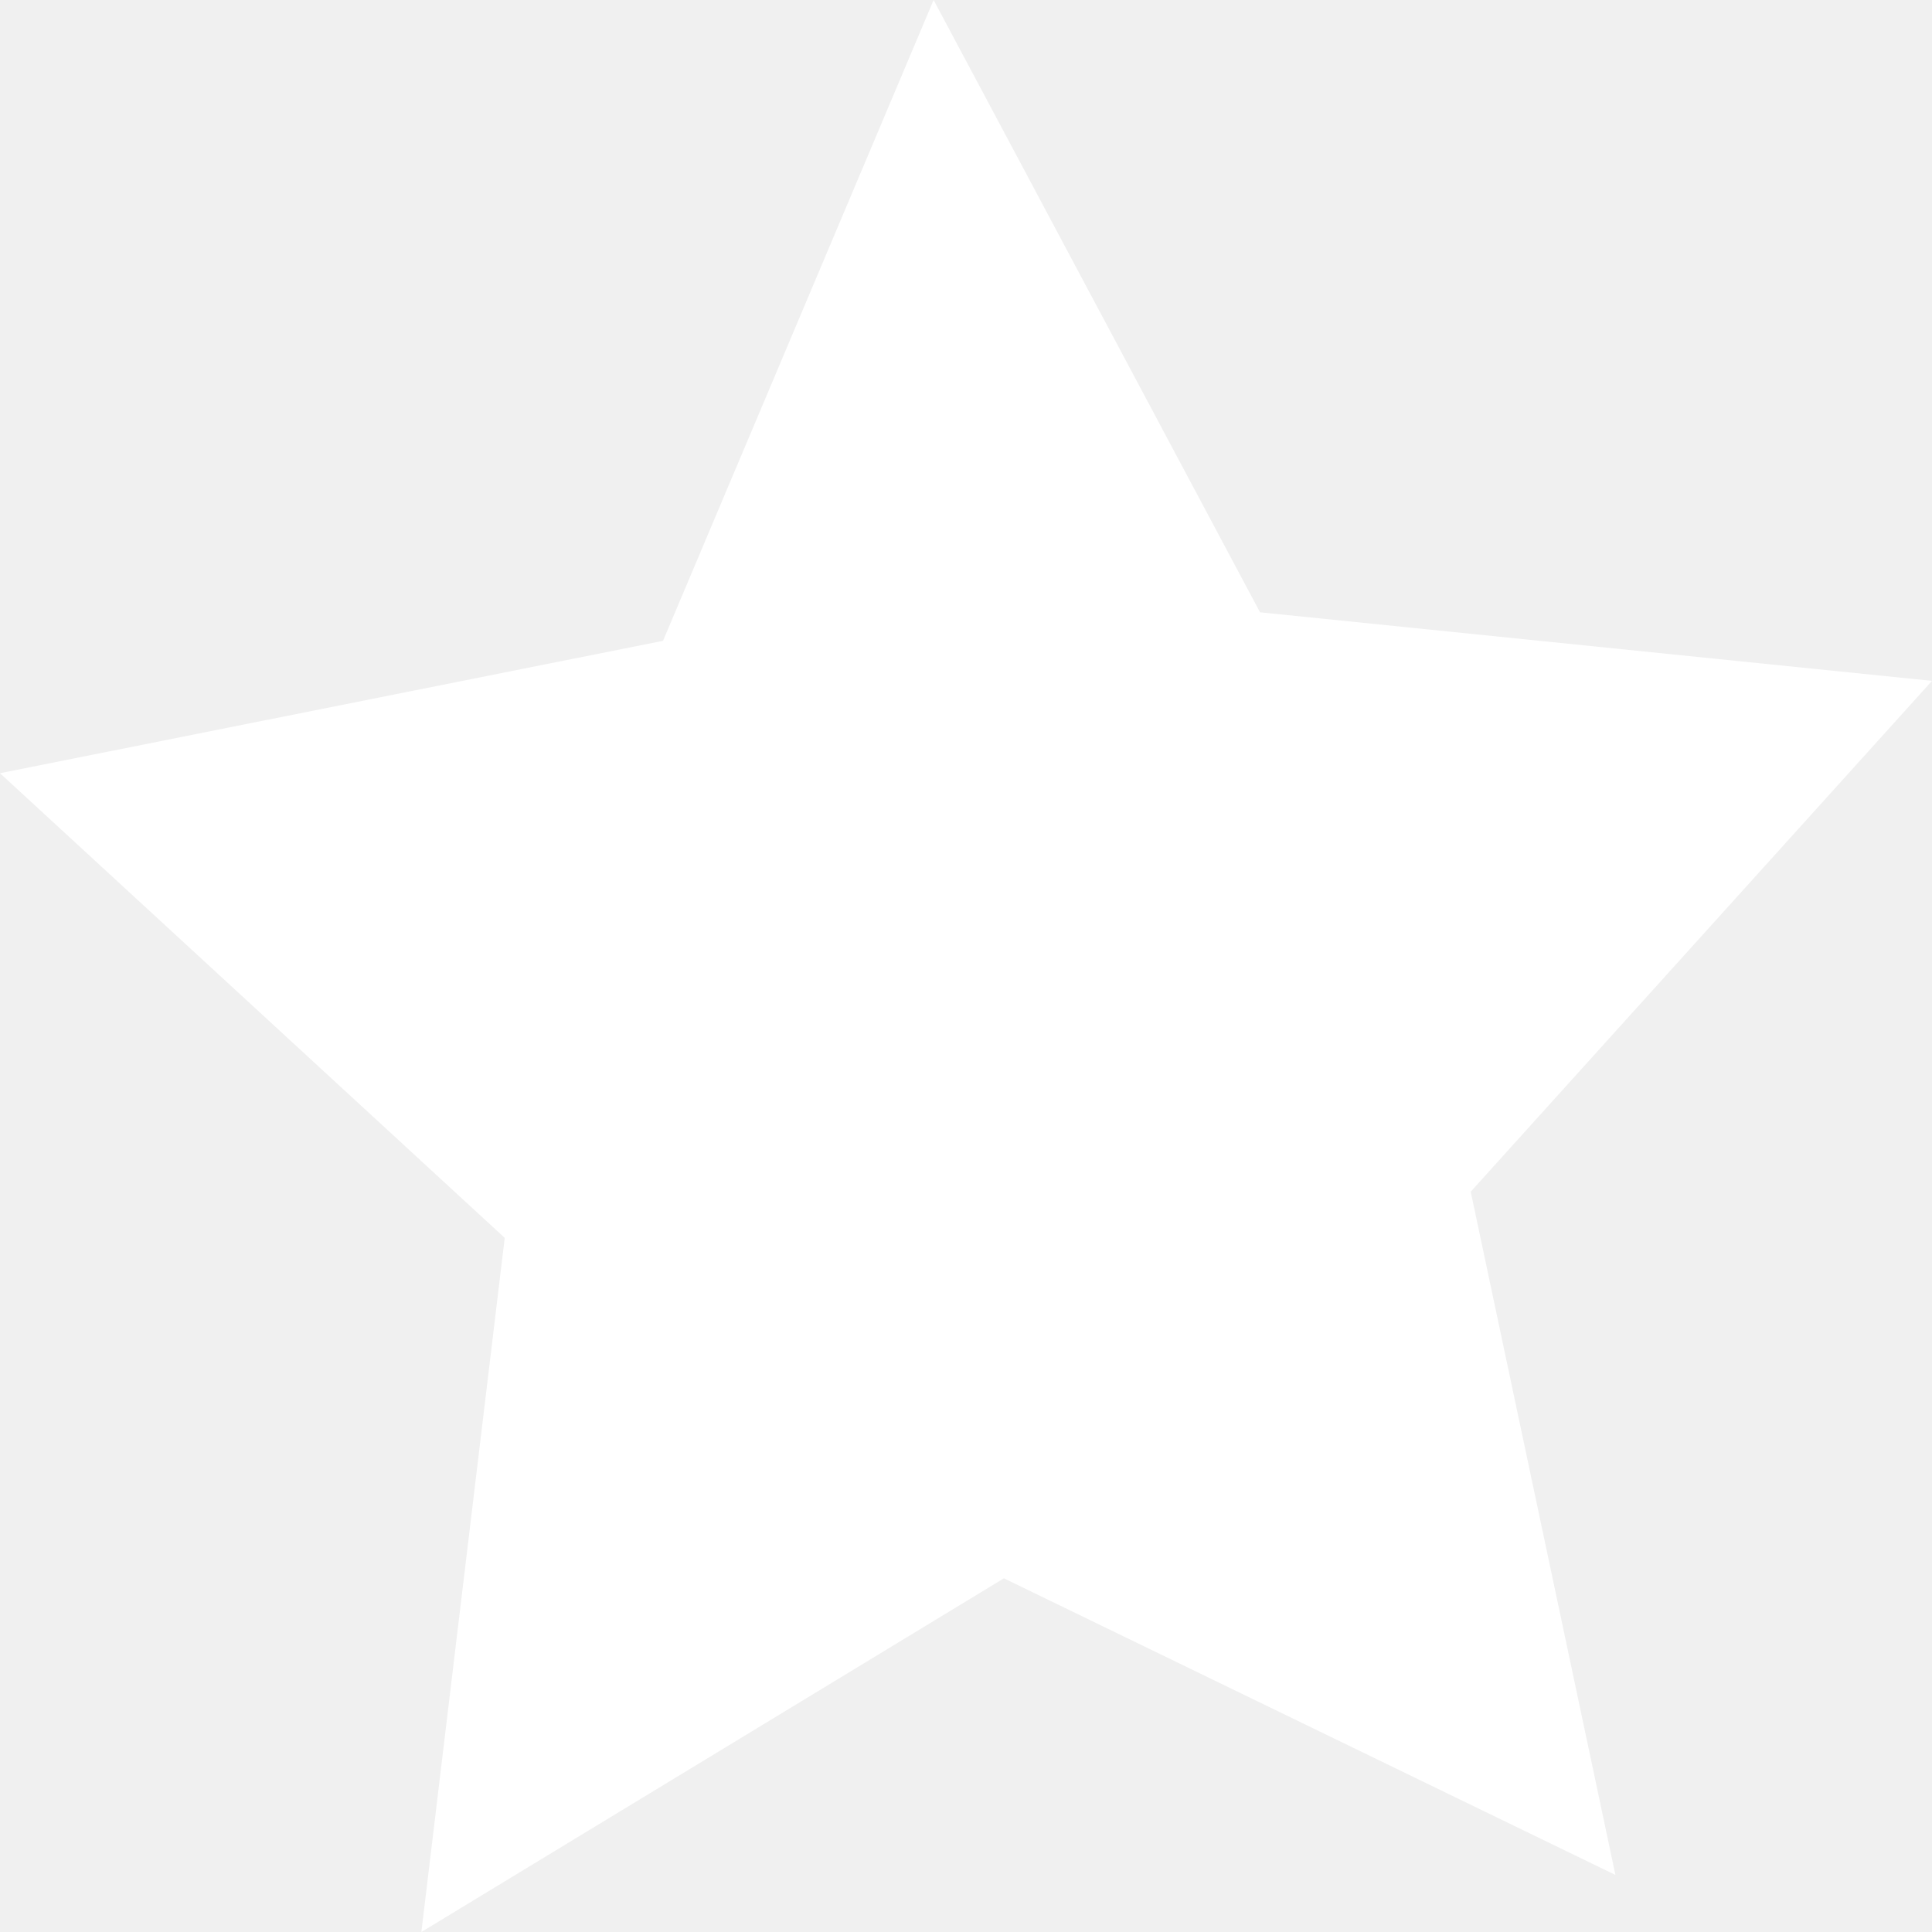
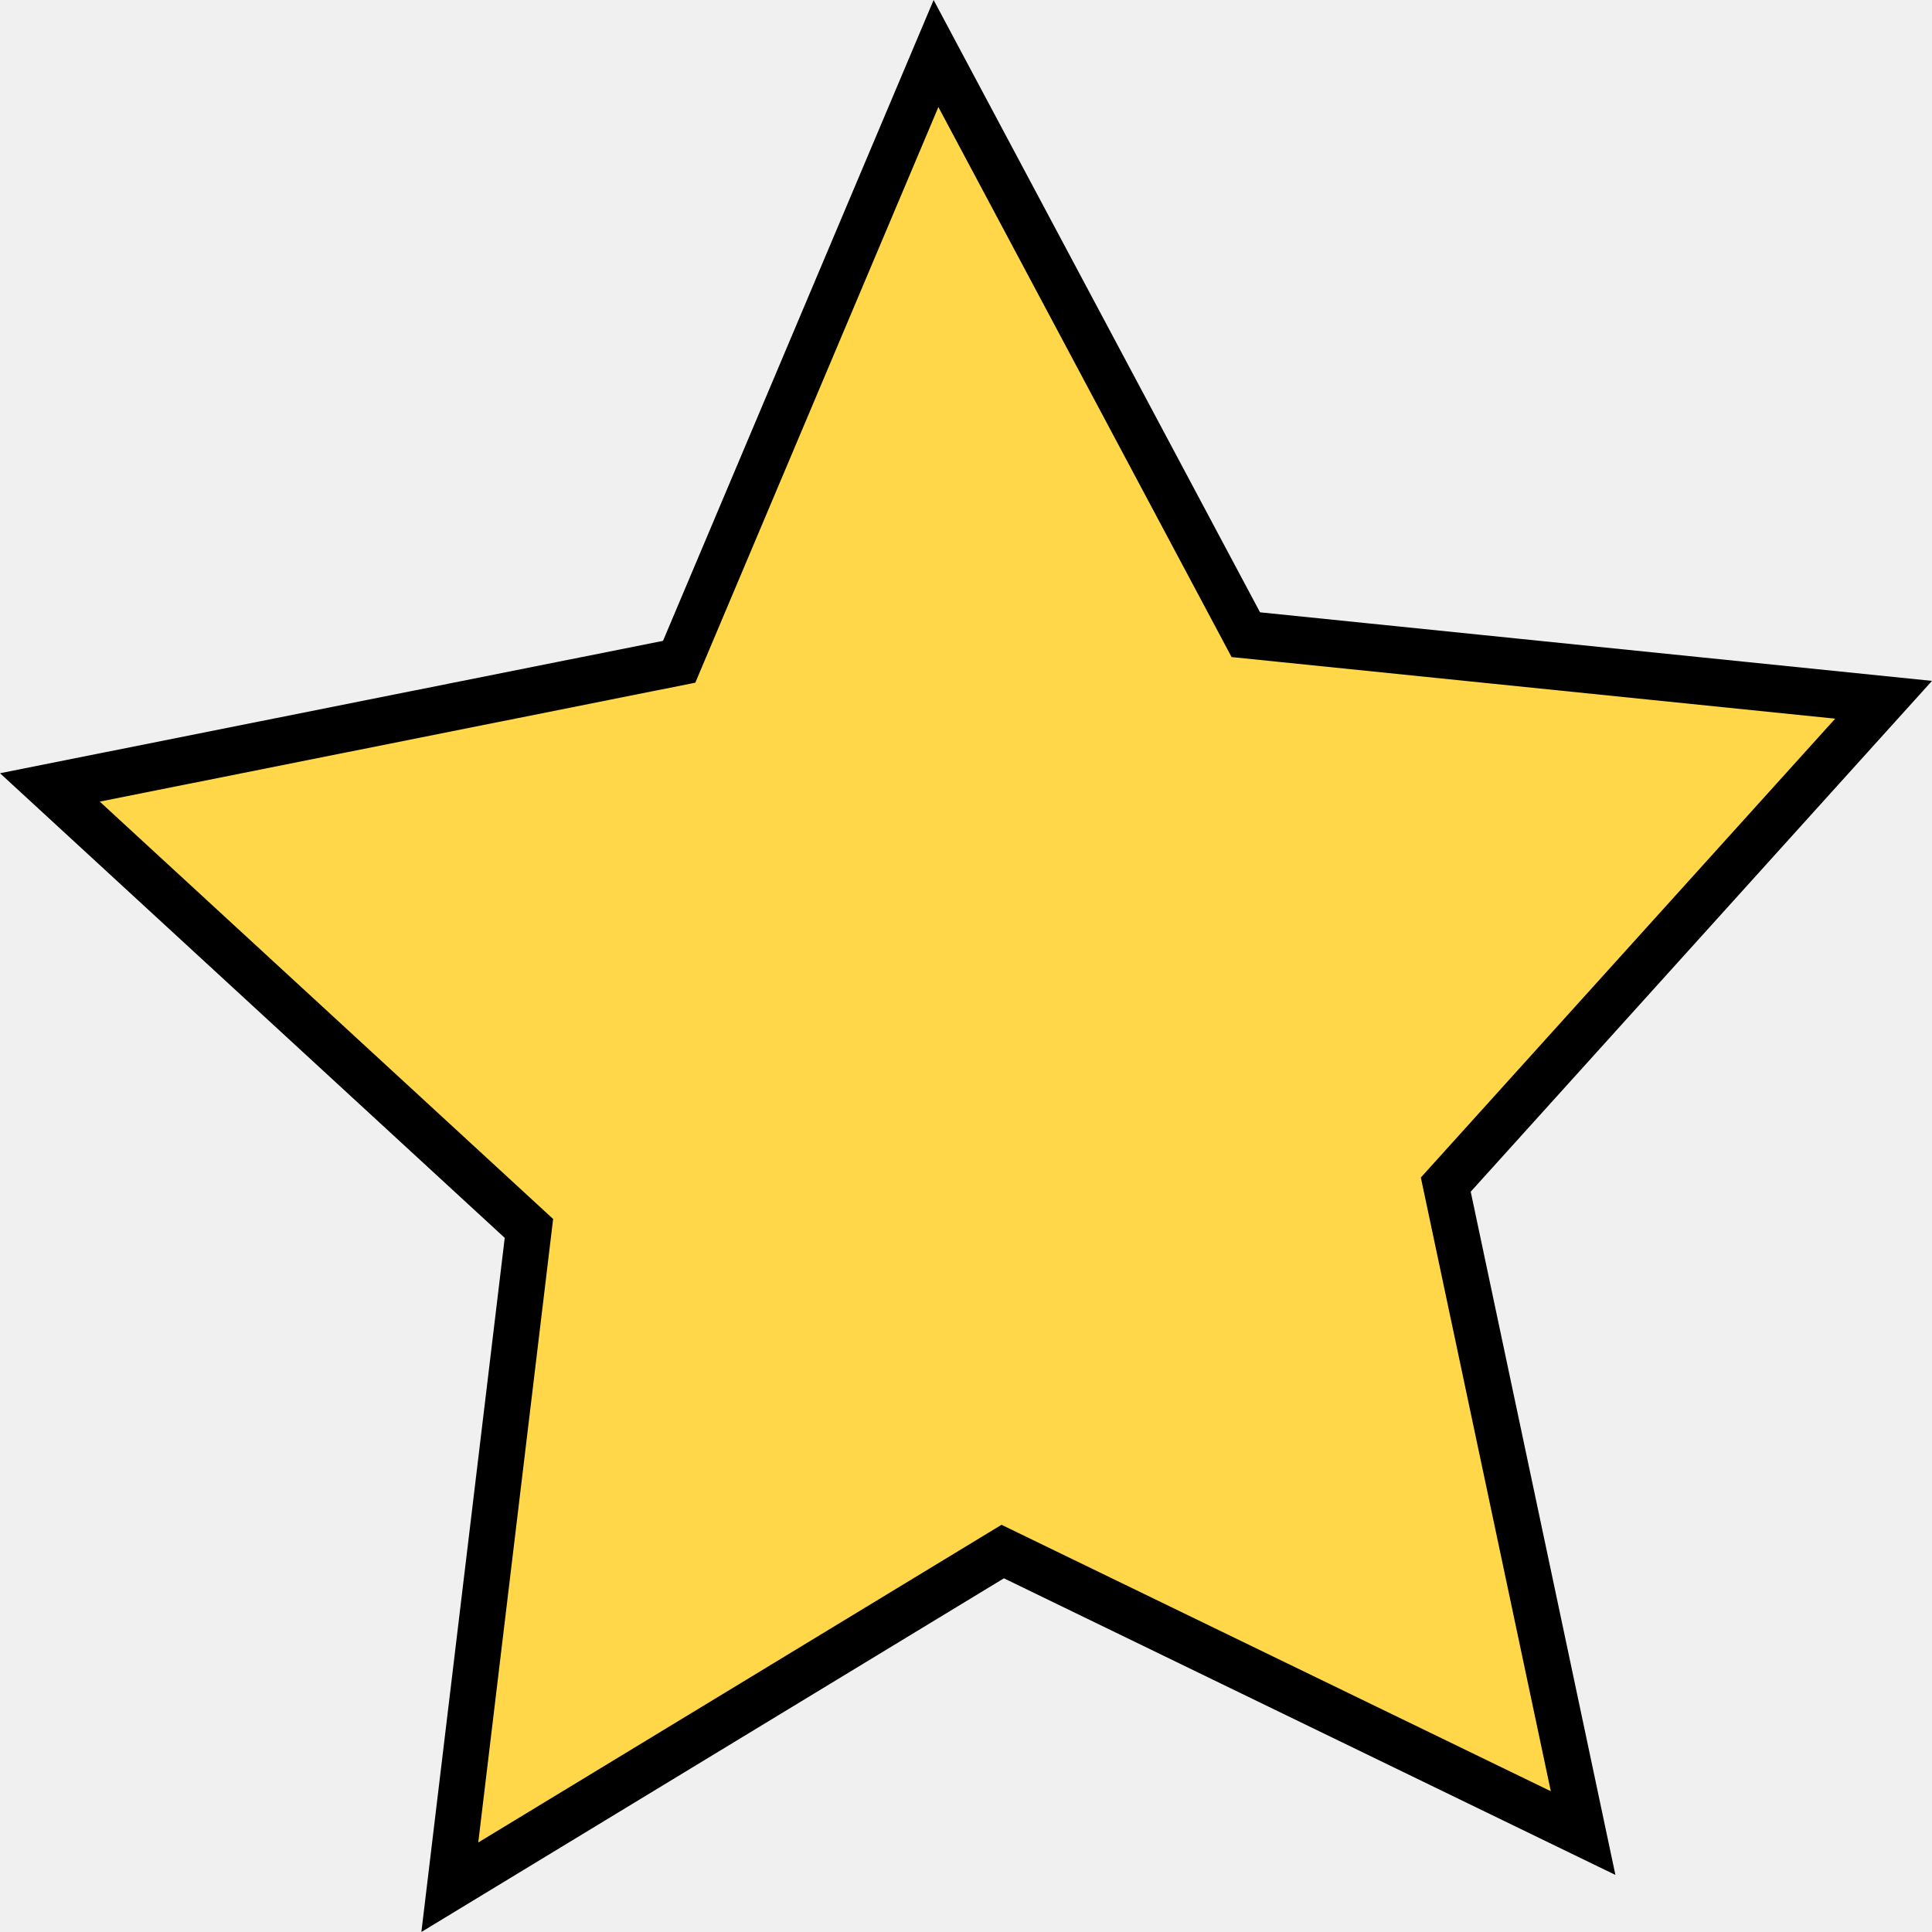
- <svg xmlns="http://www.w3.org/2000/svg" width="600" height="600" viewBox="0 0 158.75 158.75" version="1.1" id="svg1">
+ <svg xmlns="http://www.w3.org/2000/svg" width="640" height="640" viewBox="0 0 169.333 169.333" version="1.1" id="svg1">
  <defs id="defs1" />
  <g id="layer1">
-     <path style="fill:#ffffff;stroke-width:0.265;fill-opacity:1" id="path1" d="M 63.573,80.306 18.463,59.184 -24.511,84.37 -18.362,34.941 -55.595,1.853 -6.685,-7.574 13.277,-53.209 37.357,-9.606 86.928,-4.723 52.899,31.653 Z" transform="matrix(1.113856,0,0,1.153879,61.92509,61.39681)" />
+     <path style="fill:#ffd748;fill-opacity:1;stroke:#000000;stroke-width:3.558;stroke-dasharray:none;stroke-opacity:1" id="path1" d="M 63.573,80.306 18.463,59.184 -24.511,84.37 -18.362,34.941 -55.595,1.853 -6.685,-7.574 13.277,-53.209 37.357,-9.606 86.928,-4.723 52.899,31.653 Z" transform="matrix(1.127673,0,0,1.168192,67.06485,66.84978)" />
  </g>
</svg>
